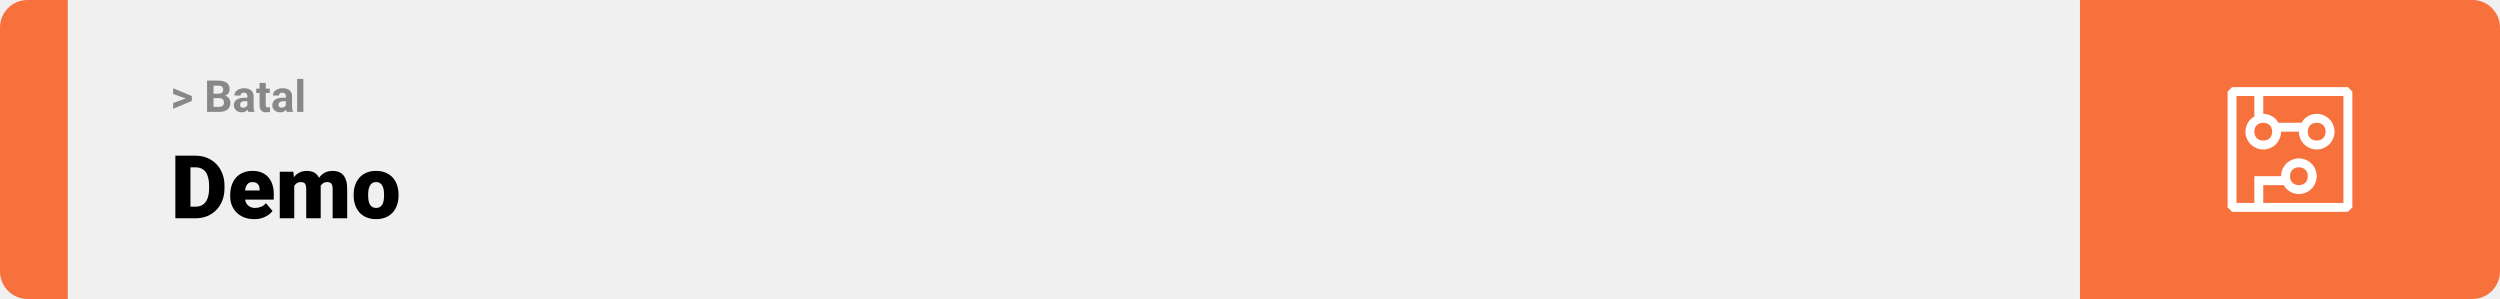
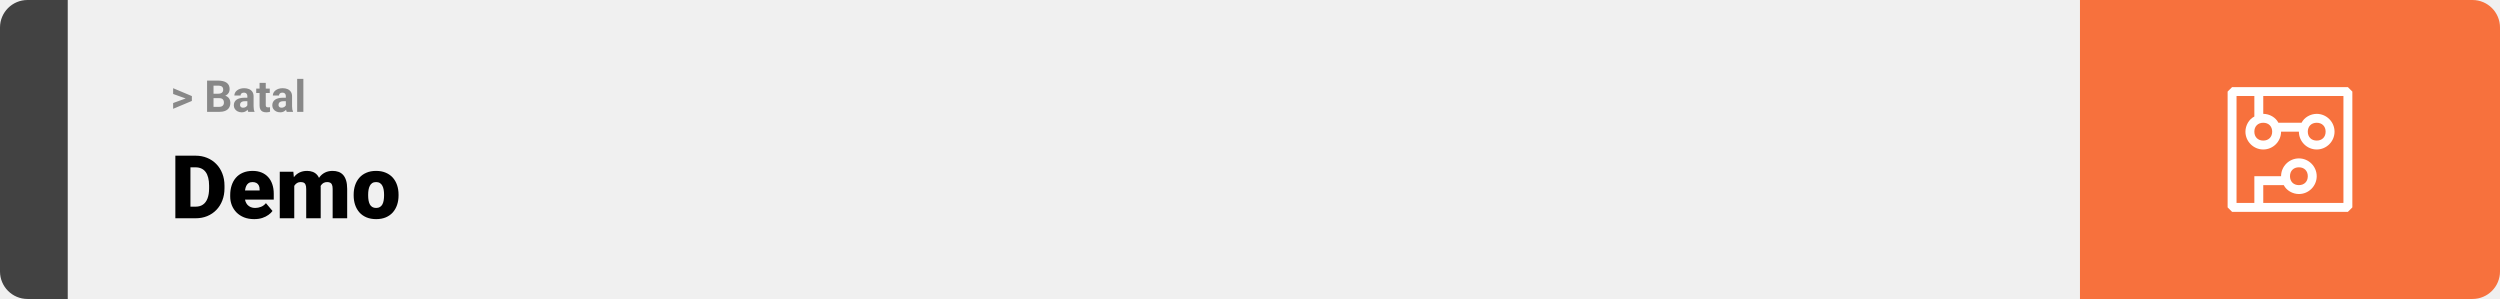
<svg xmlns="http://www.w3.org/2000/svg" width="1363" height="163" viewBox="0 0 1363 163" fill="none">
-   <path d="M0 15C0 6.716 6.716 0 15 0H37V163H15C6.716 163 0 156.284 0 148V15Z" fill="#F7713D" />
+   <path d="M0 15C0 6.716 6.716 0 15 0H37V163H15C6.716 163 0 156.284 0 148V15Z" fill="#424242" />
  <rect width="1097" height="163" transform="translate(37)" fill="#F0F0F0" />
  <path d="M101.906 53.922L94.394 51.238V48.086L104.602 52.375V54.637L101.906 53.922ZM94.394 56.172L101.918 53.43L104.602 52.785V55.035L94.394 59.324V56.172ZM119.578 53.512H115.195L115.172 51.098H118.852C119.5 51.098 120.031 51.016 120.445 50.852C120.859 50.68 121.168 50.434 121.371 50.113C121.582 49.785 121.688 49.387 121.688 48.918C121.688 48.387 121.586 47.957 121.383 47.629C121.188 47.301 120.879 47.062 120.457 46.914C120.043 46.766 119.508 46.691 118.852 46.691H116.414V61H112.898V43.938H118.852C119.844 43.938 120.73 44.031 121.512 44.219C122.301 44.406 122.969 44.691 123.516 45.074C124.062 45.457 124.48 45.941 124.77 46.527C125.059 47.105 125.203 47.793 125.203 48.59C125.203 49.293 125.043 49.941 124.723 50.535C124.41 51.129 123.914 51.613 123.234 51.988C122.562 52.363 121.684 52.57 120.598 52.609L119.578 53.512ZM119.426 61H114.234L115.605 58.258H119.426C120.043 58.258 120.547 58.16 120.938 57.965C121.328 57.762 121.617 57.488 121.805 57.145C121.992 56.801 122.086 56.406 122.086 55.961C122.086 55.461 122 55.027 121.828 54.66C121.664 54.293 121.398 54.012 121.031 53.816C120.664 53.613 120.18 53.512 119.578 53.512H116.191L116.215 51.098H120.434L121.242 52.047C122.281 52.031 123.117 52.215 123.75 52.598C124.391 52.973 124.855 53.461 125.145 54.062C125.441 54.664 125.59 55.309 125.59 55.996C125.59 57.09 125.352 58.012 124.875 58.762C124.398 59.504 123.699 60.062 122.777 60.438C121.863 60.812 120.746 61 119.426 61ZM134.859 58.141V52.492C134.859 52.086 134.793 51.738 134.66 51.449C134.527 51.152 134.32 50.922 134.039 50.758C133.766 50.594 133.41 50.512 132.973 50.512C132.598 50.512 132.273 50.578 132 50.711C131.727 50.836 131.516 51.02 131.367 51.262C131.219 51.496 131.145 51.773 131.145 52.094H127.77C127.77 51.555 127.895 51.043 128.145 50.559C128.395 50.074 128.758 49.648 129.234 49.281C129.711 48.906 130.277 48.613 130.934 48.402C131.598 48.191 132.34 48.086 133.16 48.086C134.145 48.086 135.02 48.25 135.785 48.578C136.551 48.906 137.152 49.398 137.59 50.055C138.035 50.711 138.258 51.531 138.258 52.516V57.941C138.258 58.637 138.301 59.207 138.387 59.652C138.473 60.09 138.598 60.473 138.762 60.801V61H135.352C135.188 60.656 135.062 60.227 134.977 59.711C134.898 59.188 134.859 58.664 134.859 58.141ZM135.305 53.277L135.328 55.188H133.441C132.996 55.188 132.609 55.238 132.281 55.34C131.953 55.441 131.684 55.586 131.473 55.773C131.262 55.953 131.105 56.164 131.004 56.406C130.91 56.648 130.863 56.914 130.863 57.203C130.863 57.492 130.93 57.754 131.062 57.988C131.195 58.215 131.387 58.395 131.637 58.527C131.887 58.652 132.18 58.715 132.516 58.715C133.023 58.715 133.465 58.613 133.84 58.41C134.215 58.207 134.504 57.957 134.707 57.66C134.918 57.363 135.027 57.082 135.035 56.816L135.926 58.246C135.801 58.566 135.629 58.898 135.41 59.242C135.199 59.586 134.93 59.91 134.602 60.215C134.273 60.512 133.879 60.758 133.418 60.953C132.957 61.141 132.41 61.234 131.777 61.234C130.973 61.234 130.242 61.074 129.586 60.754C128.938 60.426 128.422 59.977 128.039 59.406C127.664 58.828 127.477 58.172 127.477 57.438C127.477 56.773 127.602 56.184 127.852 55.668C128.102 55.152 128.469 54.719 128.953 54.367C129.445 54.008 130.059 53.738 130.793 53.559C131.527 53.371 132.379 53.277 133.348 53.277H135.305ZM147.07 48.32V50.711H139.688V48.32H147.07ZM141.516 45.191H144.891V57.18C144.891 57.547 144.938 57.828 145.031 58.023C145.133 58.219 145.281 58.355 145.477 58.434C145.672 58.504 145.918 58.539 146.215 58.539C146.426 58.539 146.613 58.531 146.777 58.516C146.949 58.492 147.094 58.469 147.211 58.445L147.223 60.93C146.934 61.023 146.621 61.098 146.285 61.152C145.949 61.207 145.578 61.234 145.172 61.234C144.43 61.234 143.781 61.113 143.227 60.871C142.68 60.621 142.258 60.223 141.961 59.676C141.664 59.129 141.516 58.41 141.516 57.52V45.191ZM155.836 58.141V52.492C155.836 52.086 155.77 51.738 155.637 51.449C155.504 51.152 155.297 50.922 155.016 50.758C154.742 50.594 154.387 50.512 153.949 50.512C153.574 50.512 153.25 50.578 152.977 50.711C152.703 50.836 152.492 51.02 152.344 51.262C152.195 51.496 152.121 51.773 152.121 52.094H148.746C148.746 51.555 148.871 51.043 149.121 50.559C149.371 50.074 149.734 49.648 150.211 49.281C150.688 48.906 151.254 48.613 151.91 48.402C152.574 48.191 153.316 48.086 154.137 48.086C155.121 48.086 155.996 48.25 156.762 48.578C157.527 48.906 158.129 49.398 158.566 50.055C159.012 50.711 159.234 51.531 159.234 52.516V57.941C159.234 58.637 159.277 59.207 159.363 59.652C159.449 60.09 159.574 60.473 159.738 60.801V61H156.328C156.164 60.656 156.039 60.227 155.953 59.711C155.875 59.188 155.836 58.664 155.836 58.141ZM156.281 53.277L156.305 55.188H154.418C153.973 55.188 153.586 55.238 153.258 55.34C152.93 55.441 152.66 55.586 152.449 55.773C152.238 55.953 152.082 56.164 151.98 56.406C151.887 56.648 151.84 56.914 151.84 57.203C151.84 57.492 151.906 57.754 152.039 57.988C152.172 58.215 152.363 58.395 152.613 58.527C152.863 58.652 153.156 58.715 153.492 58.715C154 58.715 154.441 58.613 154.816 58.41C155.191 58.207 155.48 57.957 155.684 57.66C155.895 57.363 156.004 57.082 156.012 56.816L156.902 58.246C156.777 58.566 156.605 58.898 156.387 59.242C156.176 59.586 155.906 59.91 155.578 60.215C155.25 60.512 154.855 60.758 154.395 60.953C153.934 61.141 153.387 61.234 152.754 61.234C151.949 61.234 151.219 61.074 150.562 60.754C149.914 60.426 149.398 59.977 149.016 59.406C148.641 58.828 148.453 58.172 148.453 57.438C148.453 56.773 148.578 56.184 148.828 55.668C149.078 55.152 149.445 54.719 149.93 54.367C150.422 54.008 151.035 53.738 151.77 53.559C152.504 53.371 153.355 53.277 154.324 53.277H156.281ZM165.398 43V61H162.012V43H165.398Z" fill="#888888" />
  <path d="M106.688 119H99.117L99.164 112.672H106.688C108.25 112.672 109.57 112.297 110.648 111.547C111.742 110.797 112.57 109.68 113.133 108.195C113.711 106.695 114 104.852 114 102.664V101.188C114 99.547 113.836 98.109 113.508 96.875C113.195 95.625 112.727 94.586 112.102 93.758C111.477 92.914 110.695 92.281 109.758 91.859C108.836 91.438 107.773 91.227 106.57 91.227H98.977V84.875H106.57C108.883 84.875 111 85.273 112.922 86.07C114.859 86.852 116.531 87.977 117.938 89.445C119.359 90.898 120.453 92.625 121.219 94.625C122 96.609 122.391 98.812 122.391 101.234V102.664C122.391 105.07 122 107.273 121.219 109.273C120.453 111.273 119.367 113 117.961 114.453C116.555 115.906 114.891 117.031 112.969 117.828C111.062 118.609 108.969 119 106.688 119ZM103.828 84.875V119H95.602V84.875H103.828ZM138.586 119.469C136.523 119.469 134.68 119.148 133.055 118.508C131.43 117.852 130.055 116.953 128.93 115.812C127.82 114.672 126.969 113.359 126.375 111.875C125.797 110.391 125.508 108.82 125.508 107.164V106.273C125.508 104.414 125.766 102.695 126.281 101.117C126.797 99.523 127.562 98.133 128.578 96.945C129.594 95.758 130.867 94.836 132.398 94.18C133.93 93.508 135.711 93.172 137.742 93.172C139.539 93.172 141.148 93.461 142.57 94.039C143.992 94.617 145.195 95.445 146.18 96.523C147.18 97.602 147.938 98.906 148.453 100.438C148.984 101.969 149.25 103.688 149.25 105.594V108.805H128.531V103.859H141.539V103.25C141.555 102.406 141.406 101.688 141.094 101.094C140.797 100.5 140.359 100.047 139.781 99.734C139.203 99.422 138.5 99.266 137.672 99.266C136.812 99.266 136.102 99.453 135.539 99.828C134.992 100.203 134.562 100.719 134.25 101.375C133.953 102.016 133.742 102.758 133.617 103.602C133.492 104.445 133.43 105.336 133.43 106.273V107.164C133.43 108.102 133.555 108.953 133.805 109.719C134.07 110.484 134.445 111.141 134.93 111.688C135.43 112.219 136.023 112.633 136.711 112.93C137.414 113.227 138.211 113.375 139.102 113.375C140.18 113.375 141.242 113.172 142.289 112.766C143.336 112.359 144.234 111.688 144.984 110.75L148.57 115.016C148.055 115.75 147.32 116.461 146.367 117.148C145.43 117.836 144.305 118.398 142.992 118.836C141.68 119.258 140.211 119.469 138.586 119.469ZM160.43 99.008V119H152.531V93.641H159.938L160.43 99.008ZM159.469 105.453L157.664 105.5C157.664 103.719 157.875 102.078 158.297 100.578C158.719 99.078 159.344 97.773 160.172 96.664C161 95.555 162.016 94.695 163.219 94.086C164.438 93.477 165.844 93.172 167.438 93.172C168.547 93.172 169.555 93.344 170.461 93.688C171.367 94.016 172.148 94.539 172.805 95.258C173.461 95.961 173.961 96.883 174.305 98.023C174.664 99.148 174.844 100.5 174.844 102.078V119H166.945V103.086C166.945 102.008 166.82 101.195 166.57 100.648C166.336 100.102 165.992 99.734 165.539 99.547C165.086 99.359 164.531 99.266 163.875 99.266C163.188 99.266 162.57 99.422 162.023 99.734C161.477 100.047 161.008 100.484 160.617 101.047C160.242 101.594 159.953 102.242 159.75 102.992C159.562 103.742 159.469 104.562 159.469 105.453ZM173.953 105.453L171.75 105.5C171.75 103.719 171.945 102.078 172.336 100.578C172.742 99.078 173.344 97.773 174.141 96.664C174.953 95.555 175.961 94.695 177.164 94.086C178.367 93.477 179.766 93.172 181.359 93.172C182.516 93.172 183.578 93.344 184.547 93.688C185.516 94.031 186.352 94.586 187.055 95.352C187.758 96.117 188.305 97.133 188.695 98.398C189.086 99.648 189.281 101.195 189.281 103.039V119H181.359V103.039C181.359 101.992 181.234 101.203 180.984 100.672C180.75 100.125 180.406 99.758 179.953 99.57C179.5 99.367 178.961 99.266 178.336 99.266C177.586 99.266 176.938 99.422 176.391 99.734C175.844 100.047 175.383 100.484 175.008 101.047C174.648 101.594 174.383 102.242 174.211 102.992C174.039 103.742 173.953 104.562 173.953 105.453ZM192.82 106.578V106.086C192.82 104.227 193.086 102.516 193.617 100.953C194.148 99.375 194.93 98.008 195.961 96.852C196.992 95.695 198.266 94.797 199.781 94.156C201.297 93.5 203.047 93.172 205.031 93.172C207.031 93.172 208.789 93.5 210.305 94.156C211.836 94.797 213.117 95.695 214.148 96.852C215.18 98.008 215.961 99.375 216.492 100.953C217.023 102.516 217.289 104.227 217.289 106.086V106.578C217.289 108.422 217.023 110.133 216.492 111.711C215.961 113.273 215.18 114.641 214.148 115.812C213.117 116.969 211.844 117.867 210.328 118.508C208.812 119.148 207.062 119.469 205.078 119.469C203.094 119.469 201.336 119.148 199.805 118.508C198.273 117.867 196.992 116.969 195.961 115.812C194.93 114.641 194.148 113.273 193.617 111.711C193.086 110.133 192.82 108.422 192.82 106.578ZM200.719 106.086V106.578C200.719 107.531 200.789 108.422 200.93 109.25C201.07 110.078 201.305 110.805 201.633 111.43C201.961 112.039 202.406 112.516 202.969 112.859C203.531 113.203 204.234 113.375 205.078 113.375C205.906 113.375 206.594 113.203 207.141 112.859C207.703 112.516 208.148 112.039 208.477 111.43C208.805 110.805 209.039 110.078 209.18 109.25C209.32 108.422 209.391 107.531 209.391 106.578V106.086C209.391 105.164 209.32 104.297 209.18 103.484C209.039 102.656 208.805 101.93 208.477 101.305C208.148 100.664 207.703 100.164 207.141 99.805C206.578 99.445 205.875 99.266 205.031 99.266C204.203 99.266 203.508 99.445 202.945 99.805C202.398 100.164 201.961 100.664 201.633 101.305C201.305 101.93 201.07 102.656 200.93 103.484C200.789 104.297 200.719 105.164 200.719 106.086Z" fill="black" />
  <path d="M1134 0H1348C1356.28 0 1363 6.716 1363 15V148C1363 156.284 1356.28 163 1348 163H1134V0Z" fill="#F7713D" />
  <path d="M1280.07 47.5H1216.93L1214.5 49.929V113.071L1216.93 115.5H1280.07L1282.5 113.071V49.929L1280.07 47.5ZM1277.64 110.643H1233.93V100.929H1245.1C1246.56 103.843 1249.96 105.786 1253.36 105.786C1258.7 105.786 1263.07 101.414 1263.07 96.071C1263.07 90.729 1258.7 86.357 1253.36 86.357C1248.01 86.357 1243.64 90.729 1243.64 96.071H1229.07V110.643H1219.36V52.357H1229.07V63.529C1226.16 64.986 1224.21 68.386 1224.21 71.786C1224.21 77.129 1228.59 81.5 1233.93 81.5C1239.27 81.5 1243.64 77.129 1243.64 71.786H1253.36C1253.36 77.129 1257.73 81.5 1263.07 81.5C1268.41 81.5 1272.79 77.129 1272.79 71.786C1272.79 66.443 1268.41 62.071 1263.07 62.071C1259.67 62.071 1256.27 64.014 1254.81 66.929H1242.19C1240.73 64.014 1237.33 62.071 1233.93 62.071V52.357H1277.64V110.643ZM1248.5 96.071C1248.5 93.157 1250.44 91.214 1253.36 91.214C1256.27 91.214 1258.21 93.157 1258.21 96.071C1258.21 98.986 1256.27 100.929 1253.36 100.929C1250.44 100.929 1248.5 98.986 1248.5 96.071ZM1233.93 66.929C1236.84 66.929 1238.79 68.871 1238.79 71.786C1238.79 74.7 1236.84 76.643 1233.93 76.643C1231.01 76.643 1229.07 74.7 1229.07 71.786C1229.07 68.871 1231.01 66.929 1233.93 66.929ZM1263.07 66.929C1265.99 66.929 1267.93 68.871 1267.93 71.786C1267.93 74.7 1265.99 76.643 1263.07 76.643C1260.16 76.643 1258.21 74.7 1258.21 71.786C1258.21 68.871 1260.16 66.929 1263.07 66.929Z" fill="white" />
</svg>
